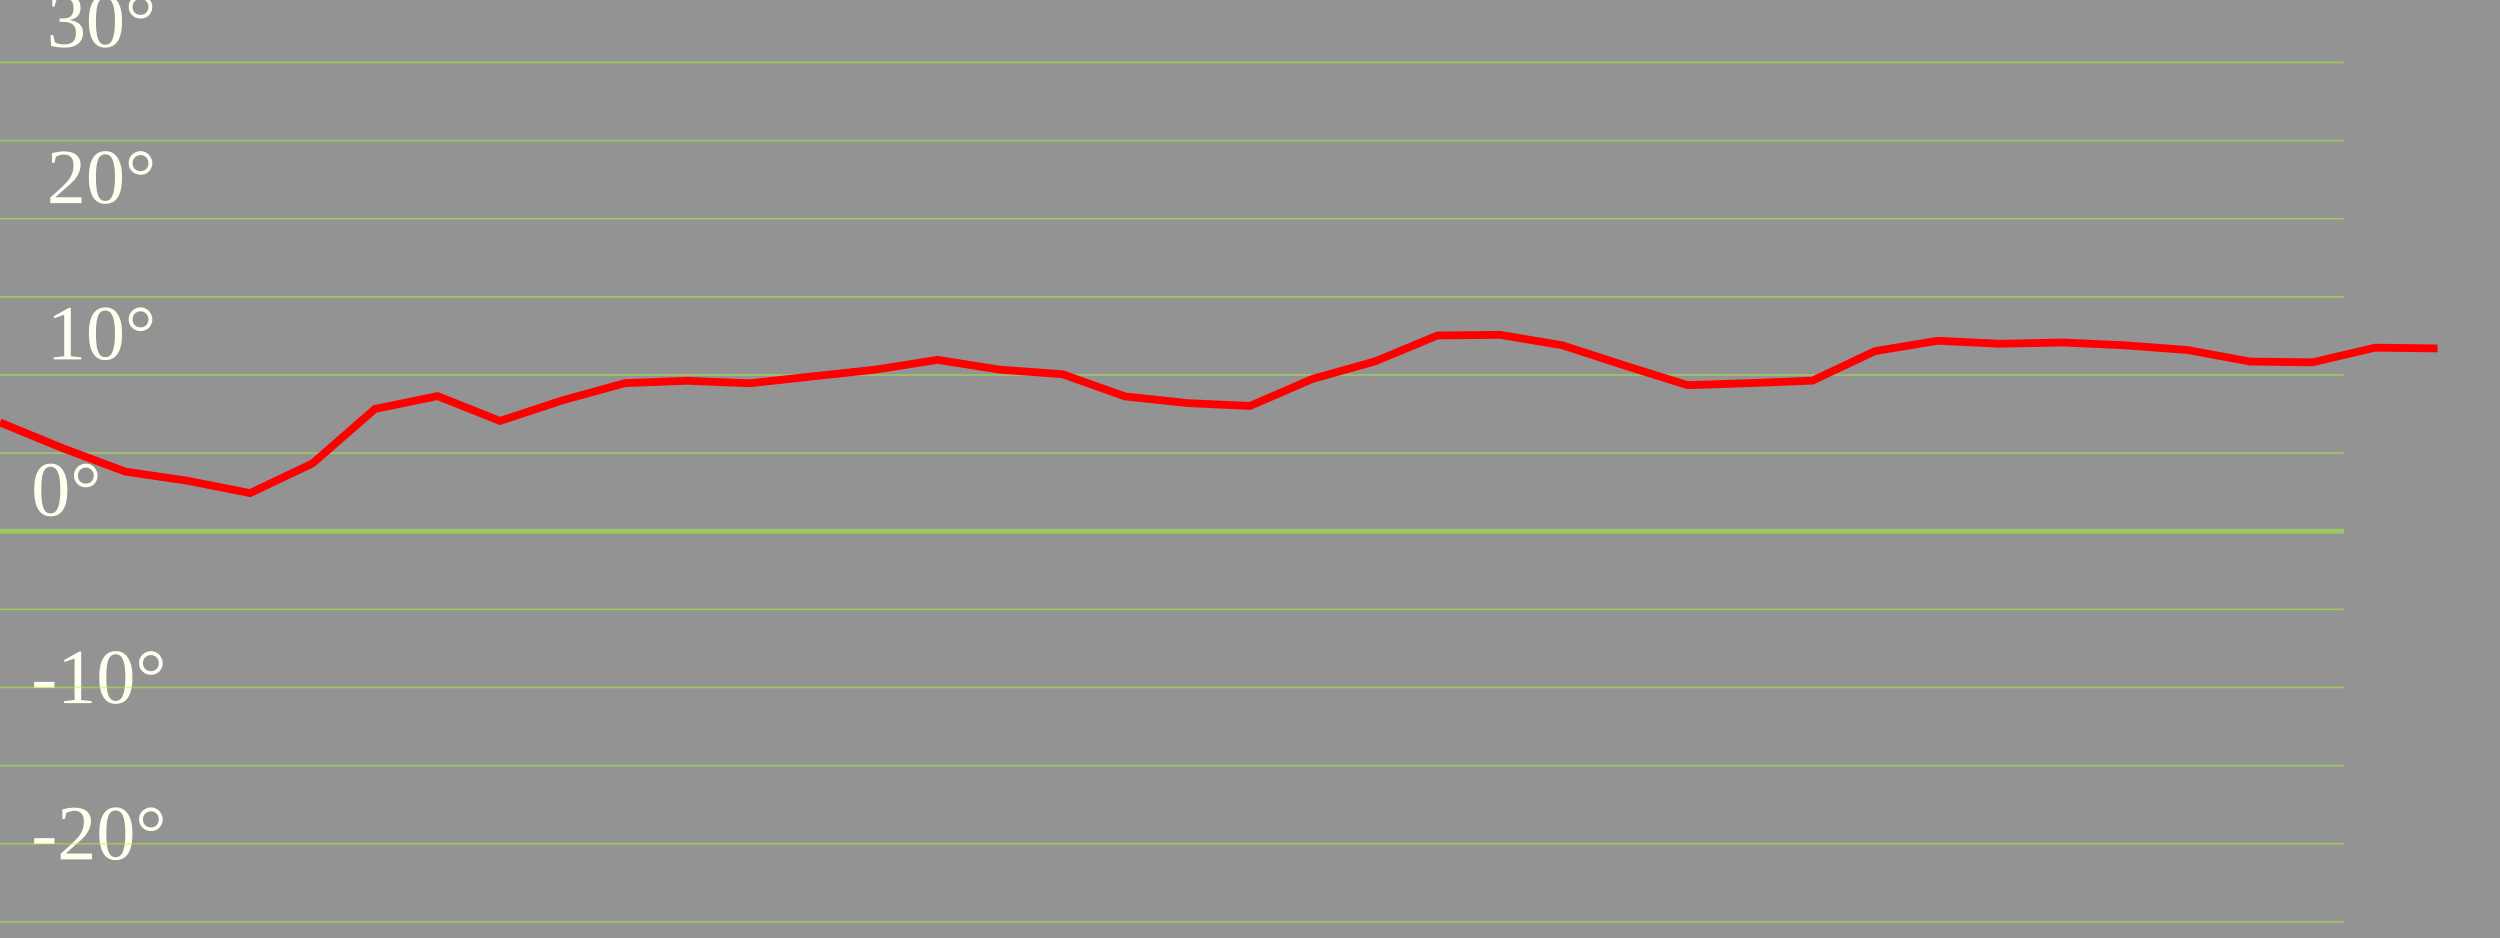
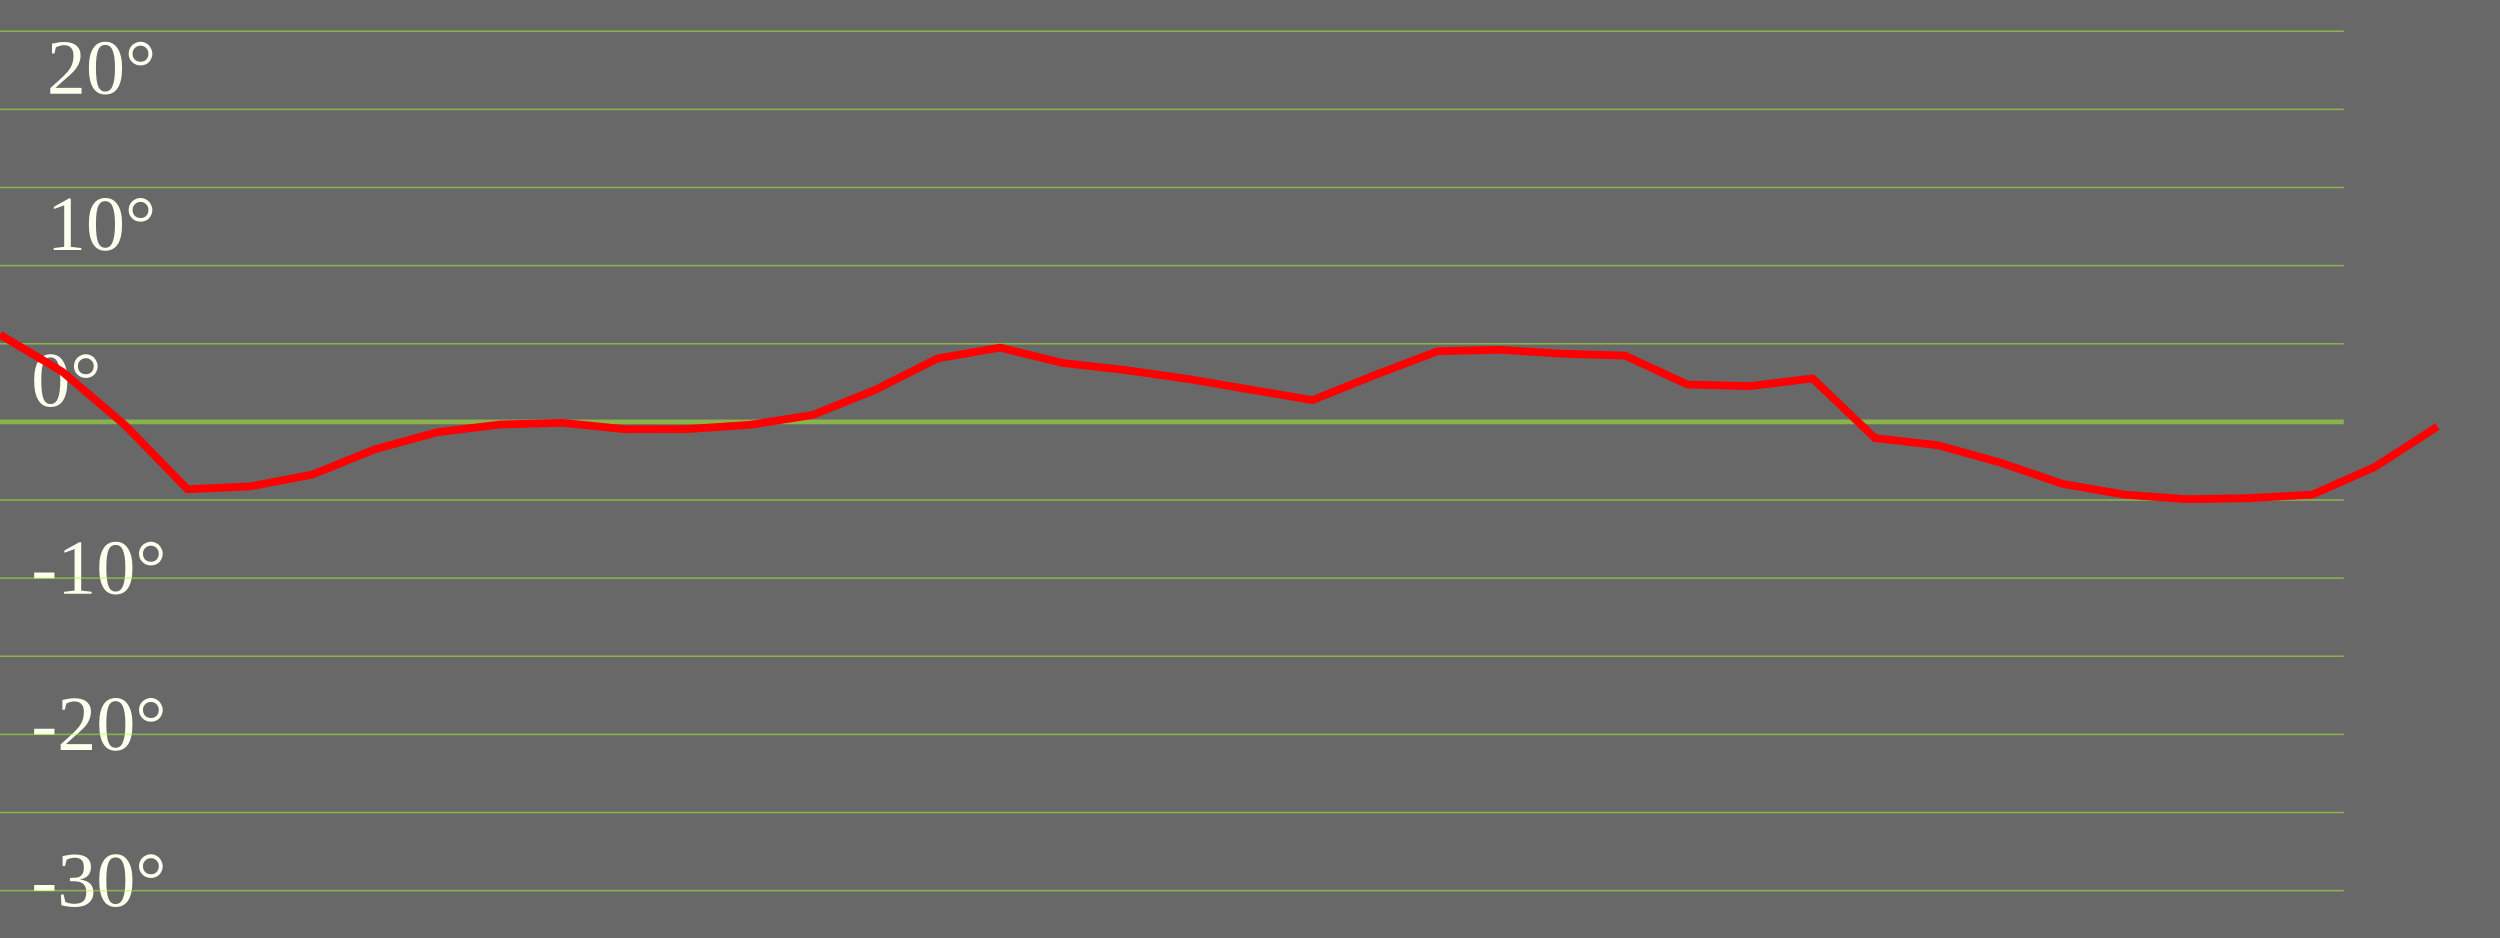
- <svg xmlns="http://www.w3.org/2000/svg" class="svgTest" fill="rgba(40,40,40, 0.5)" viewBox="0 -34 160 60" id="icon">
+ <svg xmlns="http://www.w3.org/2000/svg" class="svgTest" fill="rgba(40,40,40, 0.7)" viewBox="0 -27 160 60" id="icon">
  <rect x="0" y="-50" width="160" height="100" />
  <line x1="0" y1="-45" x2="150" y2="-45" stroke-width=".1" stroke="rgba(173, 255, 47, 0.5)" />
  <line x1="0" y1="-40" x2="150" y2="-40" stroke-width=".1" stroke="rgba(173, 255, 47, 0.5)" />
  <line x1="0" y1="-35" x2="150" y2="-35" stroke-width=".1" stroke="rgba(173, 255, 47, 0.5)" />
  <line x1="0" y1="-30" x2="150" y2="-30" stroke-width=".1" stroke="rgba(173, 255, 47, 0.5)" />
  <line x1="0" y1="-25" x2="150" y2="-25" stroke-width=".1" stroke="rgba(173, 255, 47, 0.5)" />
  <line x1="0" y1="-20" x2="150" y2="-20" stroke-width=".1" stroke="rgba(173, 255, 47, 0.5)" />
  <line x1="0" y1="-15" x2="150" y2="-15" stroke-width=".1" stroke="rgba(173, 255, 47, 0.5)" />
  <line x1="0" y1="-10" x2="150" y2="-10" stroke-width=".1" stroke="rgba(173, 255, 47, 0.5)" />
  <line x1="0" y1="-5" x2="150" y2="-5" stroke-width=".1" stroke="rgba(173, 255, 47, 0.5)" />
  <text x="3" y="-41" font-size="5" fill="#FFFFF0">40°</text>
  <text x="3" y="-31" font-size="5" fill="#FFFFF0">30°</text>
  <text x="3" y="-21" font-size="5" fill="#FFFFF0">20°</text>
  <text x="3" y="-11" font-size="5" fill="#FFFFF0">10°</text>
  <text x="2" y="-1" font-size="5" fill="#FFFFF0">0°</text>
  <text x="2" y="11" font-size="5" fill="#FFFFF0">-10°</text>
  <text x="2" y="21" font-size="5" fill="#FFFFF0">-20°</text>
  <text x="2" y="31" font-size="5" fill="#FFFFF0">-30°</text>
  <text x="2" y="41" font-size="5" fill="#FFFFF0">-40°</text>
  <line x1="0" y1="0" x2="150" y2="0" stroke-width=".3" stroke="rgba(173, 255, 47, 0.5)" />
  <line x1="0" y1="5" x2="150" y2="5" stroke-width=".1" stroke="rgba(173, 255, 47, 0.5)" />
  <line x1="0" y1="10" x2="150" y2="10" stroke-width=".1" stroke="rgba(173, 255, 47, 0.5)" />
  <line x1="0" y1="15" x2="150" y2="15" stroke-width=".1" stroke="rgba(173, 255, 47, 0.5)" />
  <line x1="0" y1="20" x2="150" y2="20" stroke-width=".1" stroke="rgba(173, 255, 47, 0.5)" />
  <line x1="0" y1="25" x2="150" y2="25" stroke-width=".1" stroke="rgba(173, 255, 47, 0.5)" />
  <line x1="0" y1="30" x2="150" y2="30" stroke-width=".1" stroke="rgba(173, 255, 47, 0.5)" />
  <line x1="0" y1="35" x2="150" y2="35" stroke-width=".1" stroke="rgba(173, 255, 47, 0.5)" />
  <line x1="0" y1="40" x2="150" y2="40" stroke-width=".1" stroke="rgba(173, 255, 47, 0.5)" />
  <line x1="0" y1="45" x2="150" y2="45" stroke-width=".1" stroke="rgba(173, 255, 47, 0.5)" />
-   <path d="M0 -6.96L 4 -5.32 L 8 -3.82 L 12 -3.23 L 16 -2.44 L 20 -4.34 L 24 -7.83 L 28 -8.65 L 32 -7.06 L 36 -8.38 L 40 -9.48 L 44 -9.63 L 48 -9.47 L 52 -9.91 L 56 -10.34 L 60 -10.97 L 64 -10.34 L 68 -10.05 L 72 -8.63 L 76 -8.2 L 80 -8.02 L 84 -9.75 L 88 -10.87 L 92 -12.53 L 96 -12.57 L 100 -11.9 L 104 -10.6 L 108 -9.35 L 112 -9.48 L 116 -9.64 L 120 -11.53 L 124 -12.19 L 128 -12 L 132 -12.08 L 136 -11.9 L 140 -11.6 L 144 -10.86 L 148 -10.81 L 152 -11.75 L 156 -11.7 " stroke-width=".5" stroke="red" fill="none" />
+   <path d="M0 -5.58L 4 -3.2 L 8 .21 L 12 4.31 L 16 4.13 L 20 3.37 L 24 1.75 L 28 .66 L 32 .17 L 36 .06 L 40 .47 L 44 .46 L 48 .19 L 52 -.44 L 56 -2.04 L 60 -4.06 L 64 -4.75 L 68 -3.77 L 72 -3.32 L 76 -2.75 L 80 -2.07 L 84 -1.39 L 88 -3 L 92 -4.52 L 96 -4.61 L 100 -4.36 L 104 -4.24 L 108 -2.39 L 112 -2.29 L 116 -2.78 L 120 1.04 L 124 1.49 L 128 2.6 L 132 3.97 L 136 4.66 L 140 4.95 L 144 4.88 L 148 4.65 L 152 2.88 L 156 .3 " stroke-width=".5" stroke="red" fill="none" />
</svg>
